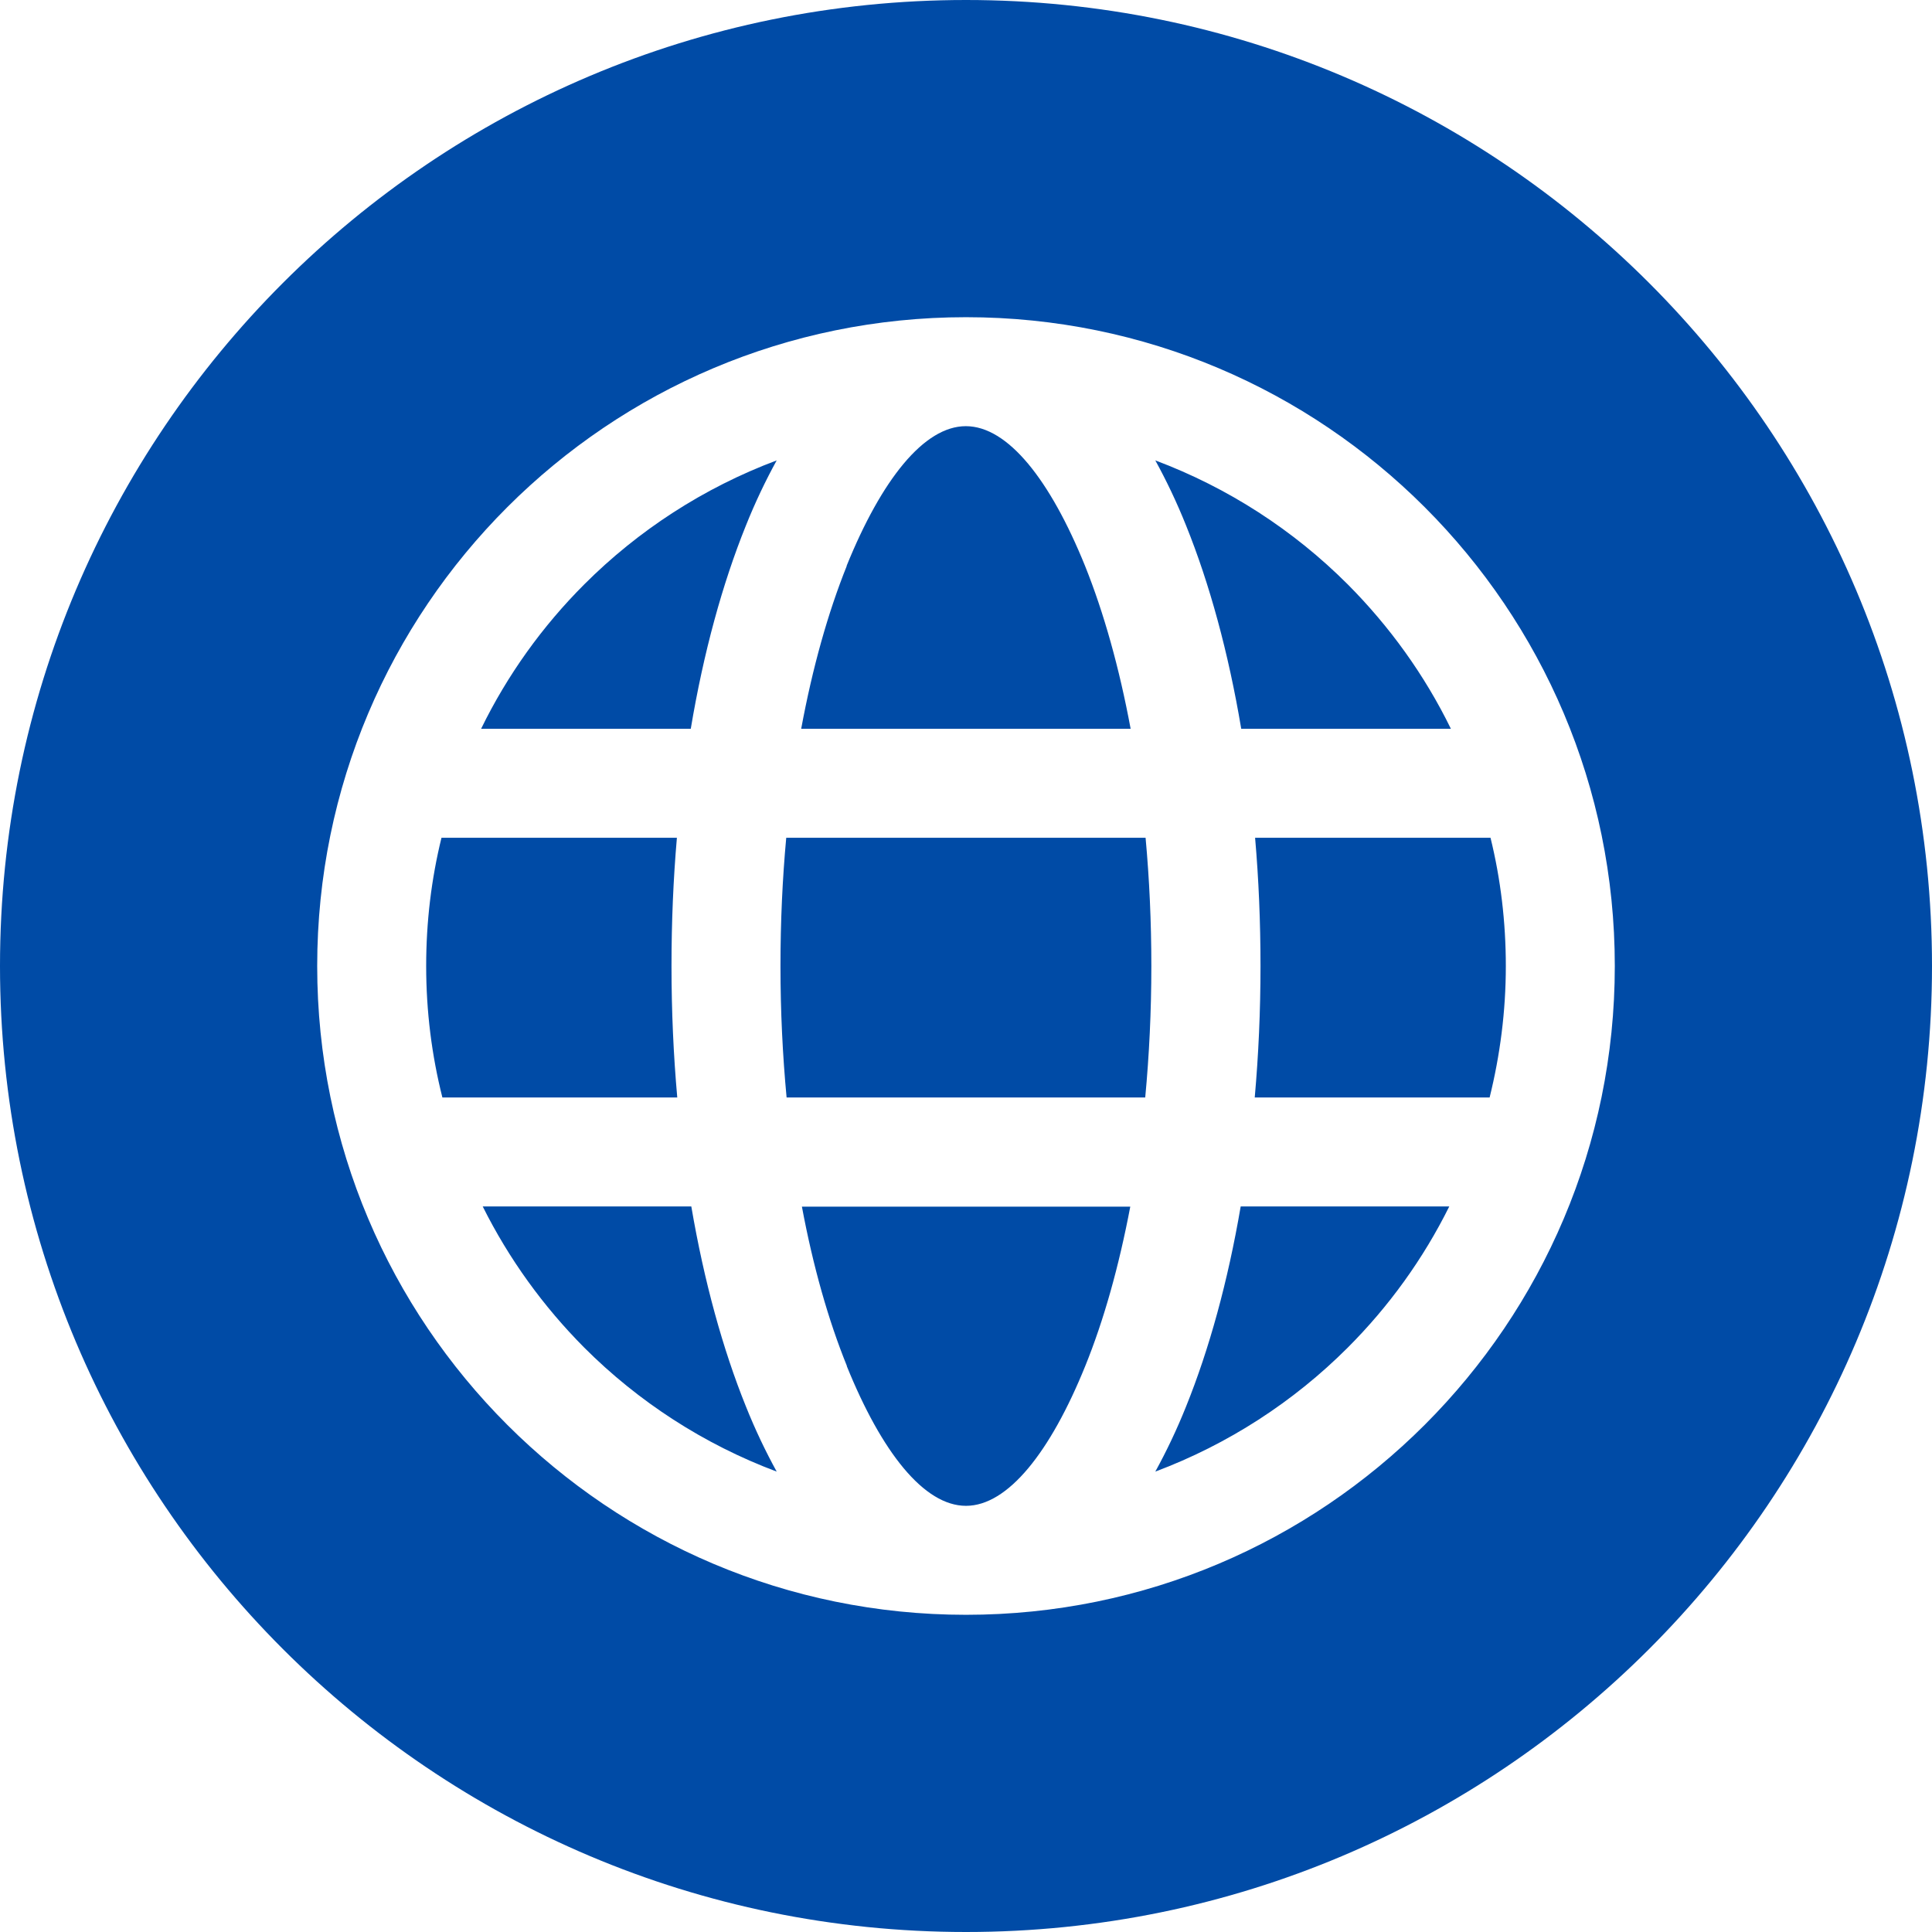
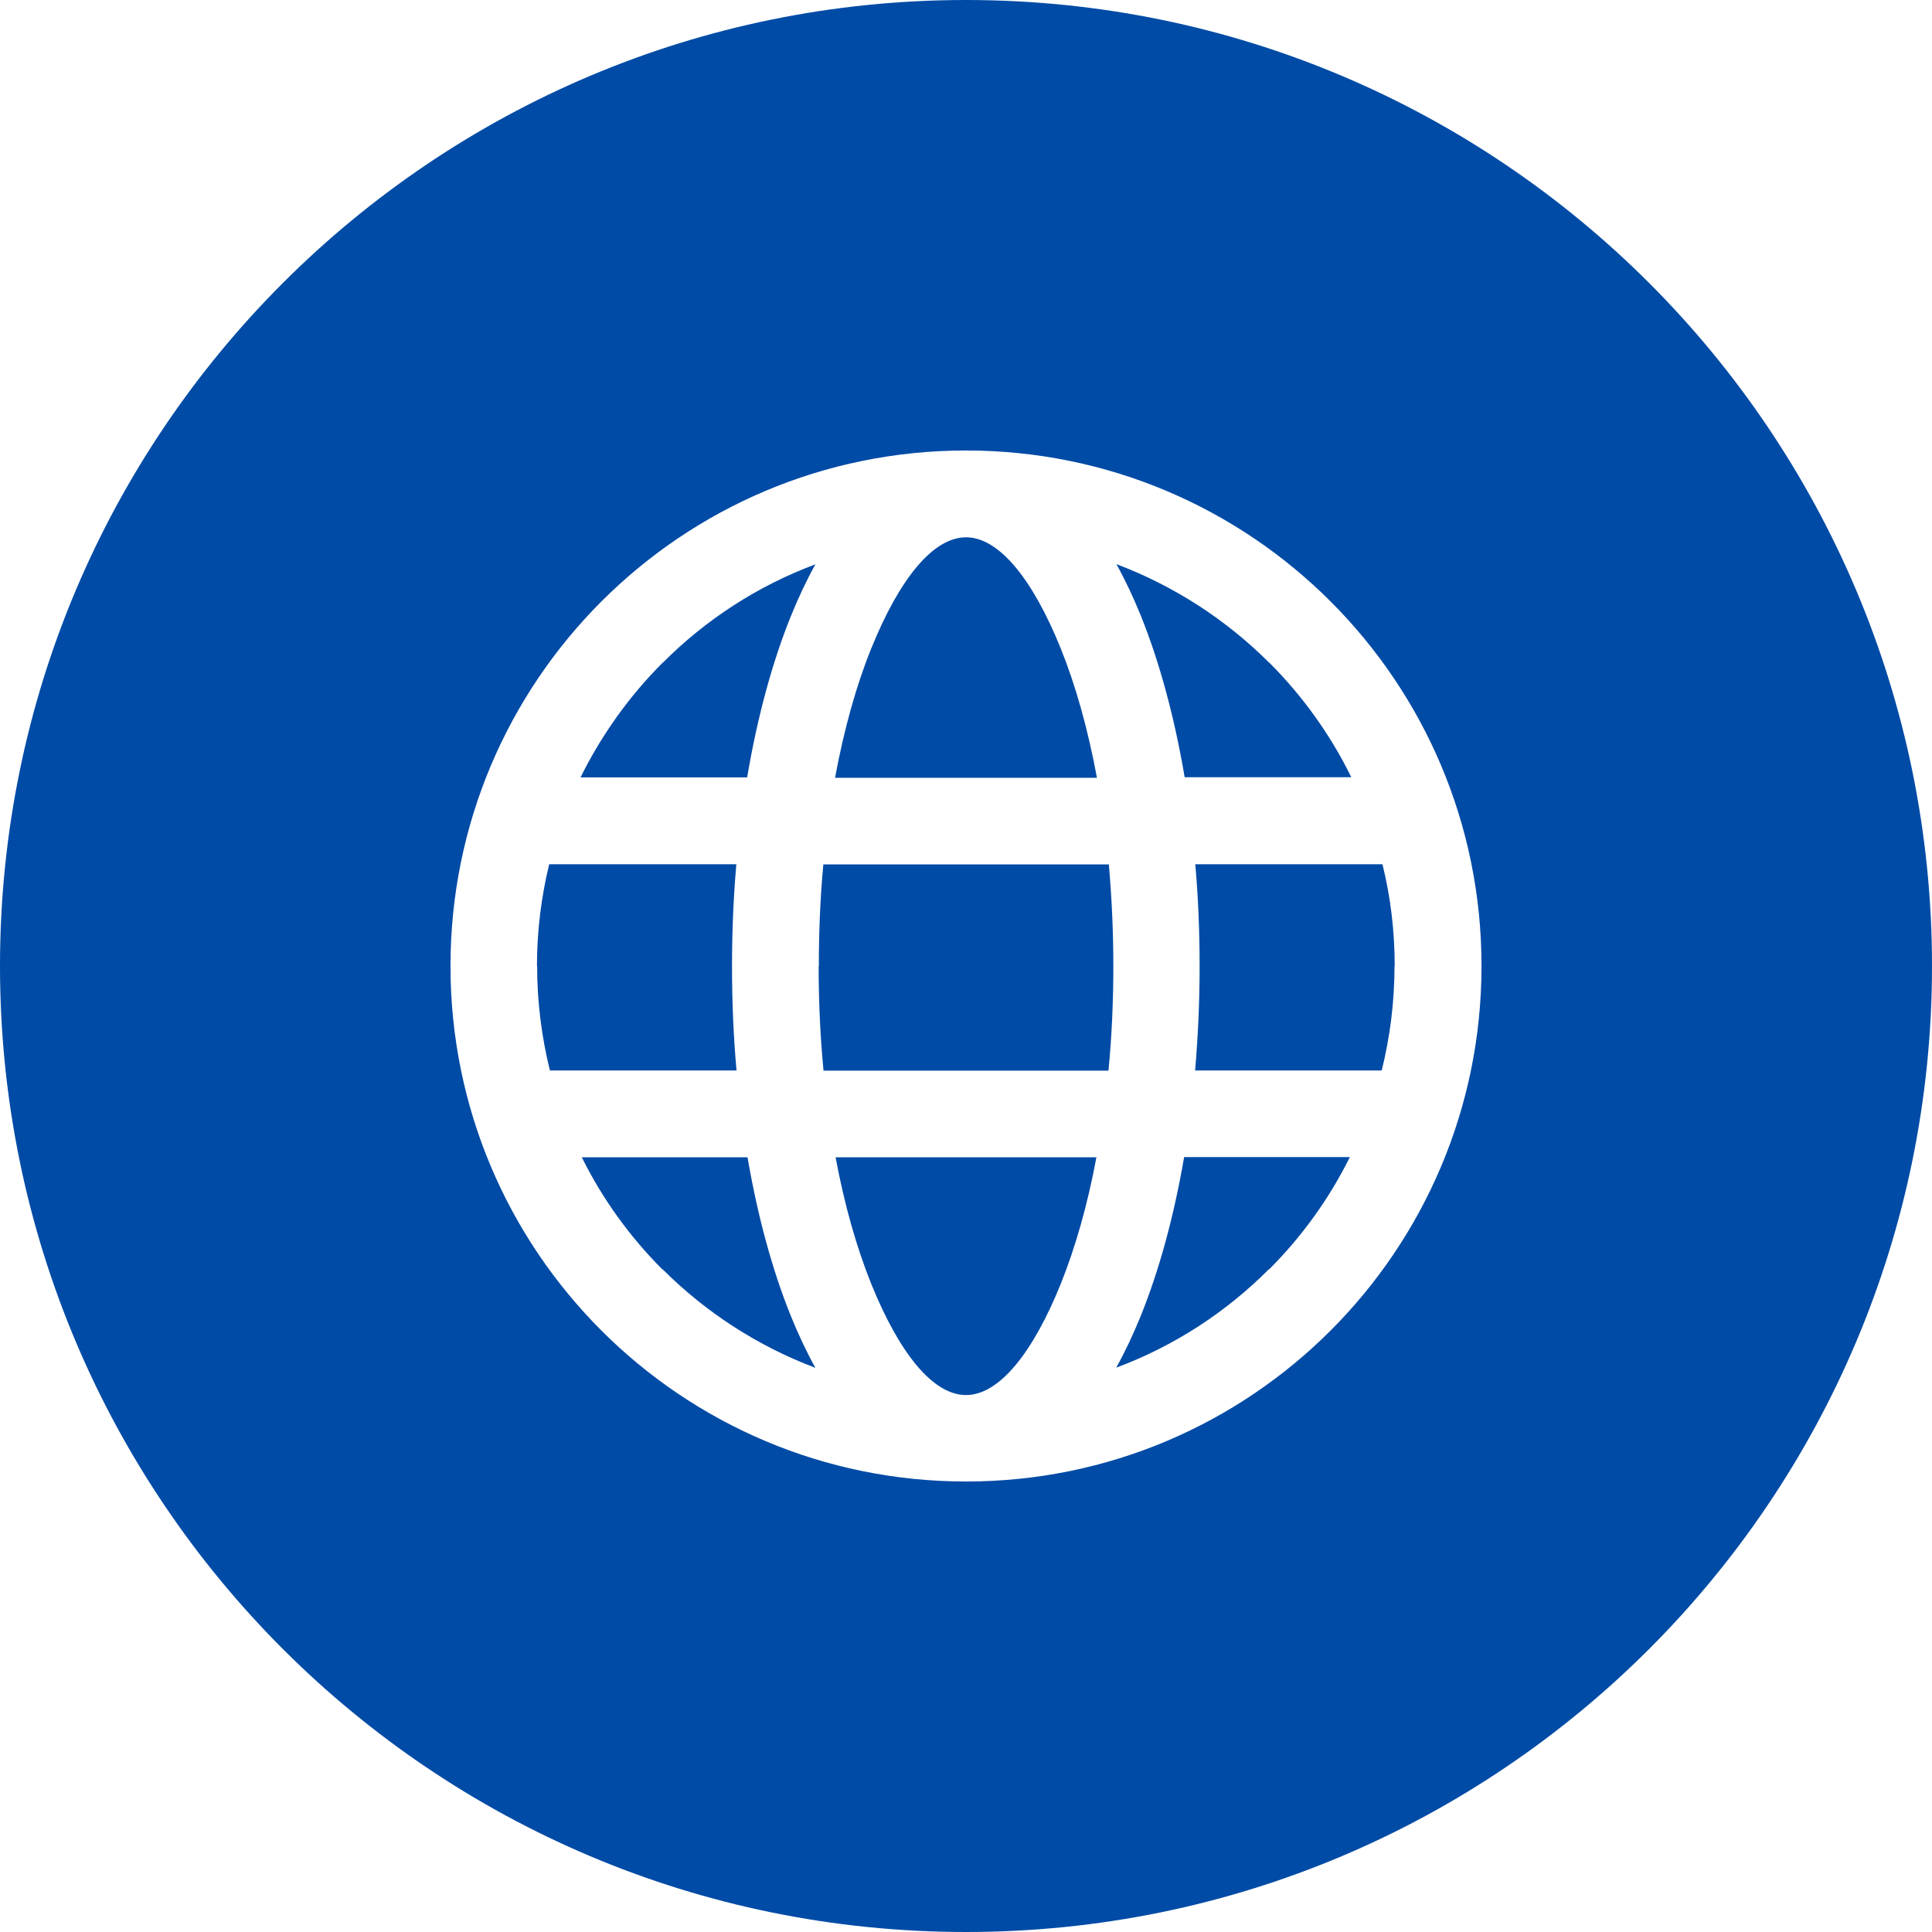
<svg xmlns="http://www.w3.org/2000/svg" xml:space="preserve" width="3.937in" height="3.937in" version="1.1" style="shape-rendering:geometricPrecision; text-rendering:geometricPrecision; image-rendering:optimizeQuality; fill-rule:evenodd; clip-rule:evenodd" viewBox="0 0 107.26 107.26">
  <defs>
    <style type="text/css">
   
    .fil0 {fill:#004BA6}
   
  </style>
  </defs>
  <g id="Layer_x0020_1">
-     <path class="fil0" d="M53.63 107.26c-29.62,0 -53.63,-24.01 -53.63,-53.63 0,-29.62 24.01,-53.63 53.63,-53.63 29.62,0 53.63,24.01 53.63,53.63 0,29.62 -24.01,53.63 -53.63,53.63zm0 -17.61c-9.95,0 -18.95,-4.03 -25.47,-10.55 -6.52,-6.52 -10.55,-15.52 -10.55,-25.47 0,-9.95 4.03,-18.95 10.55,-25.47 6.52,-6.52 15.52,-10.55 25.47,-10.55 9.95,0 18.95,4.03 25.47,10.55 6.52,6.52 10.55,15.52 10.55,25.47 0,9.95 -4.03,18.95 -10.55,25.47 -6.52,6.52 -15.52,10.55 -25.47,10.55zm-21.19 -14.83c3,3 6.63,5.36 10.68,6.88 -0.61,-1.11 -1.19,-2.32 -1.71,-3.62 -1.28,-3.17 -2.32,-6.94 -3.03,-11.1l-11.58 0c1.45,2.91 3.37,5.56 5.64,7.84zm-8.78 -21.19c0,2.52 0.31,4.96 0.9,7.3l13.04 0c-0.21,-2.36 -0.32,-4.8 -0.32,-7.3 0,-2.44 0.1,-4.82 0.3,-7.12l-13.07 0c-0.56,2.28 -0.85,4.66 -0.85,7.12zm8.78 -21.19c-2.33,2.33 -4.27,5.03 -5.73,8.02l11.64 0c0.71,-4.24 1.76,-8.06 3.06,-11.28 0.52,-1.3 1.1,-2.51 1.71,-3.62 -4.05,1.52 -7.68,3.88 -10.68,6.88zm42.38 0c-3,-3 -6.63,-5.36 -10.68,-6.88 0.61,1.11 1.19,2.32 1.71,3.62 1.3,3.22 2.35,7.05 3.06,11.28l11.64 0c-1.46,-2.99 -3.41,-5.69 -5.73,-8.02zm8.78 21.19c0,-2.45 -0.29,-4.84 -0.85,-7.12l-13.07 0c0.2,2.3 0.3,4.68 0.3,7.12 0,2.5 -0.11,4.94 -0.32,7.3l13.04 0c0.58,-2.34 0.9,-4.78 0.9,-7.3zm-8.78 21.19c2.28,-2.28 4.19,-4.92 5.64,-7.84l-11.58 0c-0.71,4.16 -1.75,7.93 -3.03,11.1 -0.52,1.3 -1.1,2.51 -1.71,3.62 4.05,-1.52 7.68,-3.88 10.68,-6.88zm-27.81 1.02c1.94,4.79 4.29,7.76 6.62,7.76 2.32,0 4.68,-2.97 6.62,-7.76 1.03,-2.54 1.87,-5.53 2.5,-8.85l-18.23 0c0.62,3.32 1.47,6.31 2.5,8.85zm-3.68 -22.21c0,2.52 0.12,4.96 0.34,7.3l19.91 0c0.22,-2.34 0.34,-4.78 0.34,-7.3 0,-2.45 -0.11,-4.83 -0.32,-7.12l-19.95 0c-0.21,2.28 -0.32,4.66 -0.32,7.12zm3.68 -22.21c-1.04,2.59 -1.9,5.64 -2.53,9.04l18.29 0c-0.63,-3.39 -1.49,-6.45 -2.53,-9.04 -1.94,-4.79 -4.29,-7.76 -6.62,-7.76 -2.32,0 -4.68,2.97 -6.62,7.76z" />
+     <path class="fil0" d="M53.63 107.26c-29.62,0 -53.63,-24.01 -53.63,-53.63 0,-29.62 24.01,-53.63 53.63,-53.63 29.62,0 53.63,24.01 53.63,53.63 0,29.62 -24.01,53.63 -53.63,53.63zm0 -25.01c-7.9,0 -15.06,-3.2 -20.24,-8.38 -5.18,-5.18 -8.38,-12.33 -8.38,-20.24 0,-7.9 3.2,-15.06 8.38,-20.24 5.18,-5.18 12.33,-8.38 20.24,-8.38 7.9,0 15.06,3.2 20.24,8.38 5.18,5.18 8.38,12.33 8.38,20.24 0,7.9 -3.2,15.06 -8.38,20.24 -5.18,5.18 -12.33,8.38 -20.24,8.38zm-16.84 -11.78c2.38,2.38 5.27,4.26 8.48,5.47 -0.49,-0.88 -0.94,-1.84 -1.36,-2.87 -1.02,-2.52 -1.84,-5.51 -2.41,-8.82l-9.2 0c1.15,2.32 2.67,4.42 4.48,6.23zm-6.97 -16.84c0,2 0.25,3.94 0.71,5.8l10.36 0c-0.17,-1.87 -0.25,-3.81 -0.25,-5.8 0,-1.94 0.08,-3.83 0.24,-5.65l-10.39 0c-0.44,1.81 -0.68,3.71 -0.68,5.65zm6.97 -16.84c-1.85,1.85 -3.39,4 -4.56,6.37l9.25 0c0.57,-3.37 1.4,-6.41 2.43,-8.96 0.42,-1.03 0.87,-1.99 1.36,-2.87 -3.22,1.2 -6.1,3.08 -8.48,5.47zm33.67 0c-2.38,-2.38 -5.27,-4.26 -8.48,-5.47 0.49,0.88 0.94,1.84 1.36,2.87 1.03,2.56 1.86,5.6 2.43,8.96l9.25 0c-1.16,-2.37 -2.71,-4.52 -4.56,-6.37zm6.97 16.84c0,-1.95 -0.23,-3.84 -0.68,-5.65l-10.39 0c0.16,1.83 0.24,3.72 0.24,5.65 0,1.99 -0.09,3.93 -0.25,5.8l10.36 0c0.46,-1.86 0.71,-3.8 0.71,-5.8zm-6.97 16.84c1.81,-1.81 3.33,-3.91 4.48,-6.23l-9.2 0c-0.57,3.31 -1.39,6.3 -2.41,8.82 -0.42,1.03 -0.87,1.99 -1.36,2.87 3.22,-1.2 6.1,-3.08 8.48,-5.47zm-22.09 0.81c1.54,3.81 3.41,6.17 5.26,6.17 1.85,0 3.72,-2.36 5.26,-6.17 0.81,-2.02 1.49,-4.39 1.98,-7.03l-14.48 0c0.49,2.64 1.17,5.02 1.98,7.03zm-2.92 -17.64c0,2 0.09,3.94 0.27,5.8l15.82 0c0.18,-1.86 0.27,-3.8 0.27,-5.8 0,-1.95 -0.09,-3.84 -0.25,-5.65l-15.85 0c-0.17,1.81 -0.25,3.71 -0.25,5.65zm2.92 -17.64c-0.83,2.05 -1.51,4.48 -2.01,7.18l14.54 0c-0.5,-2.7 -1.18,-5.12 -2.01,-7.18 -1.54,-3.81 -3.41,-6.17 -5.26,-6.17 -1.85,0 -3.72,2.36 -5.26,6.17z" />
  </g>
</svg>
